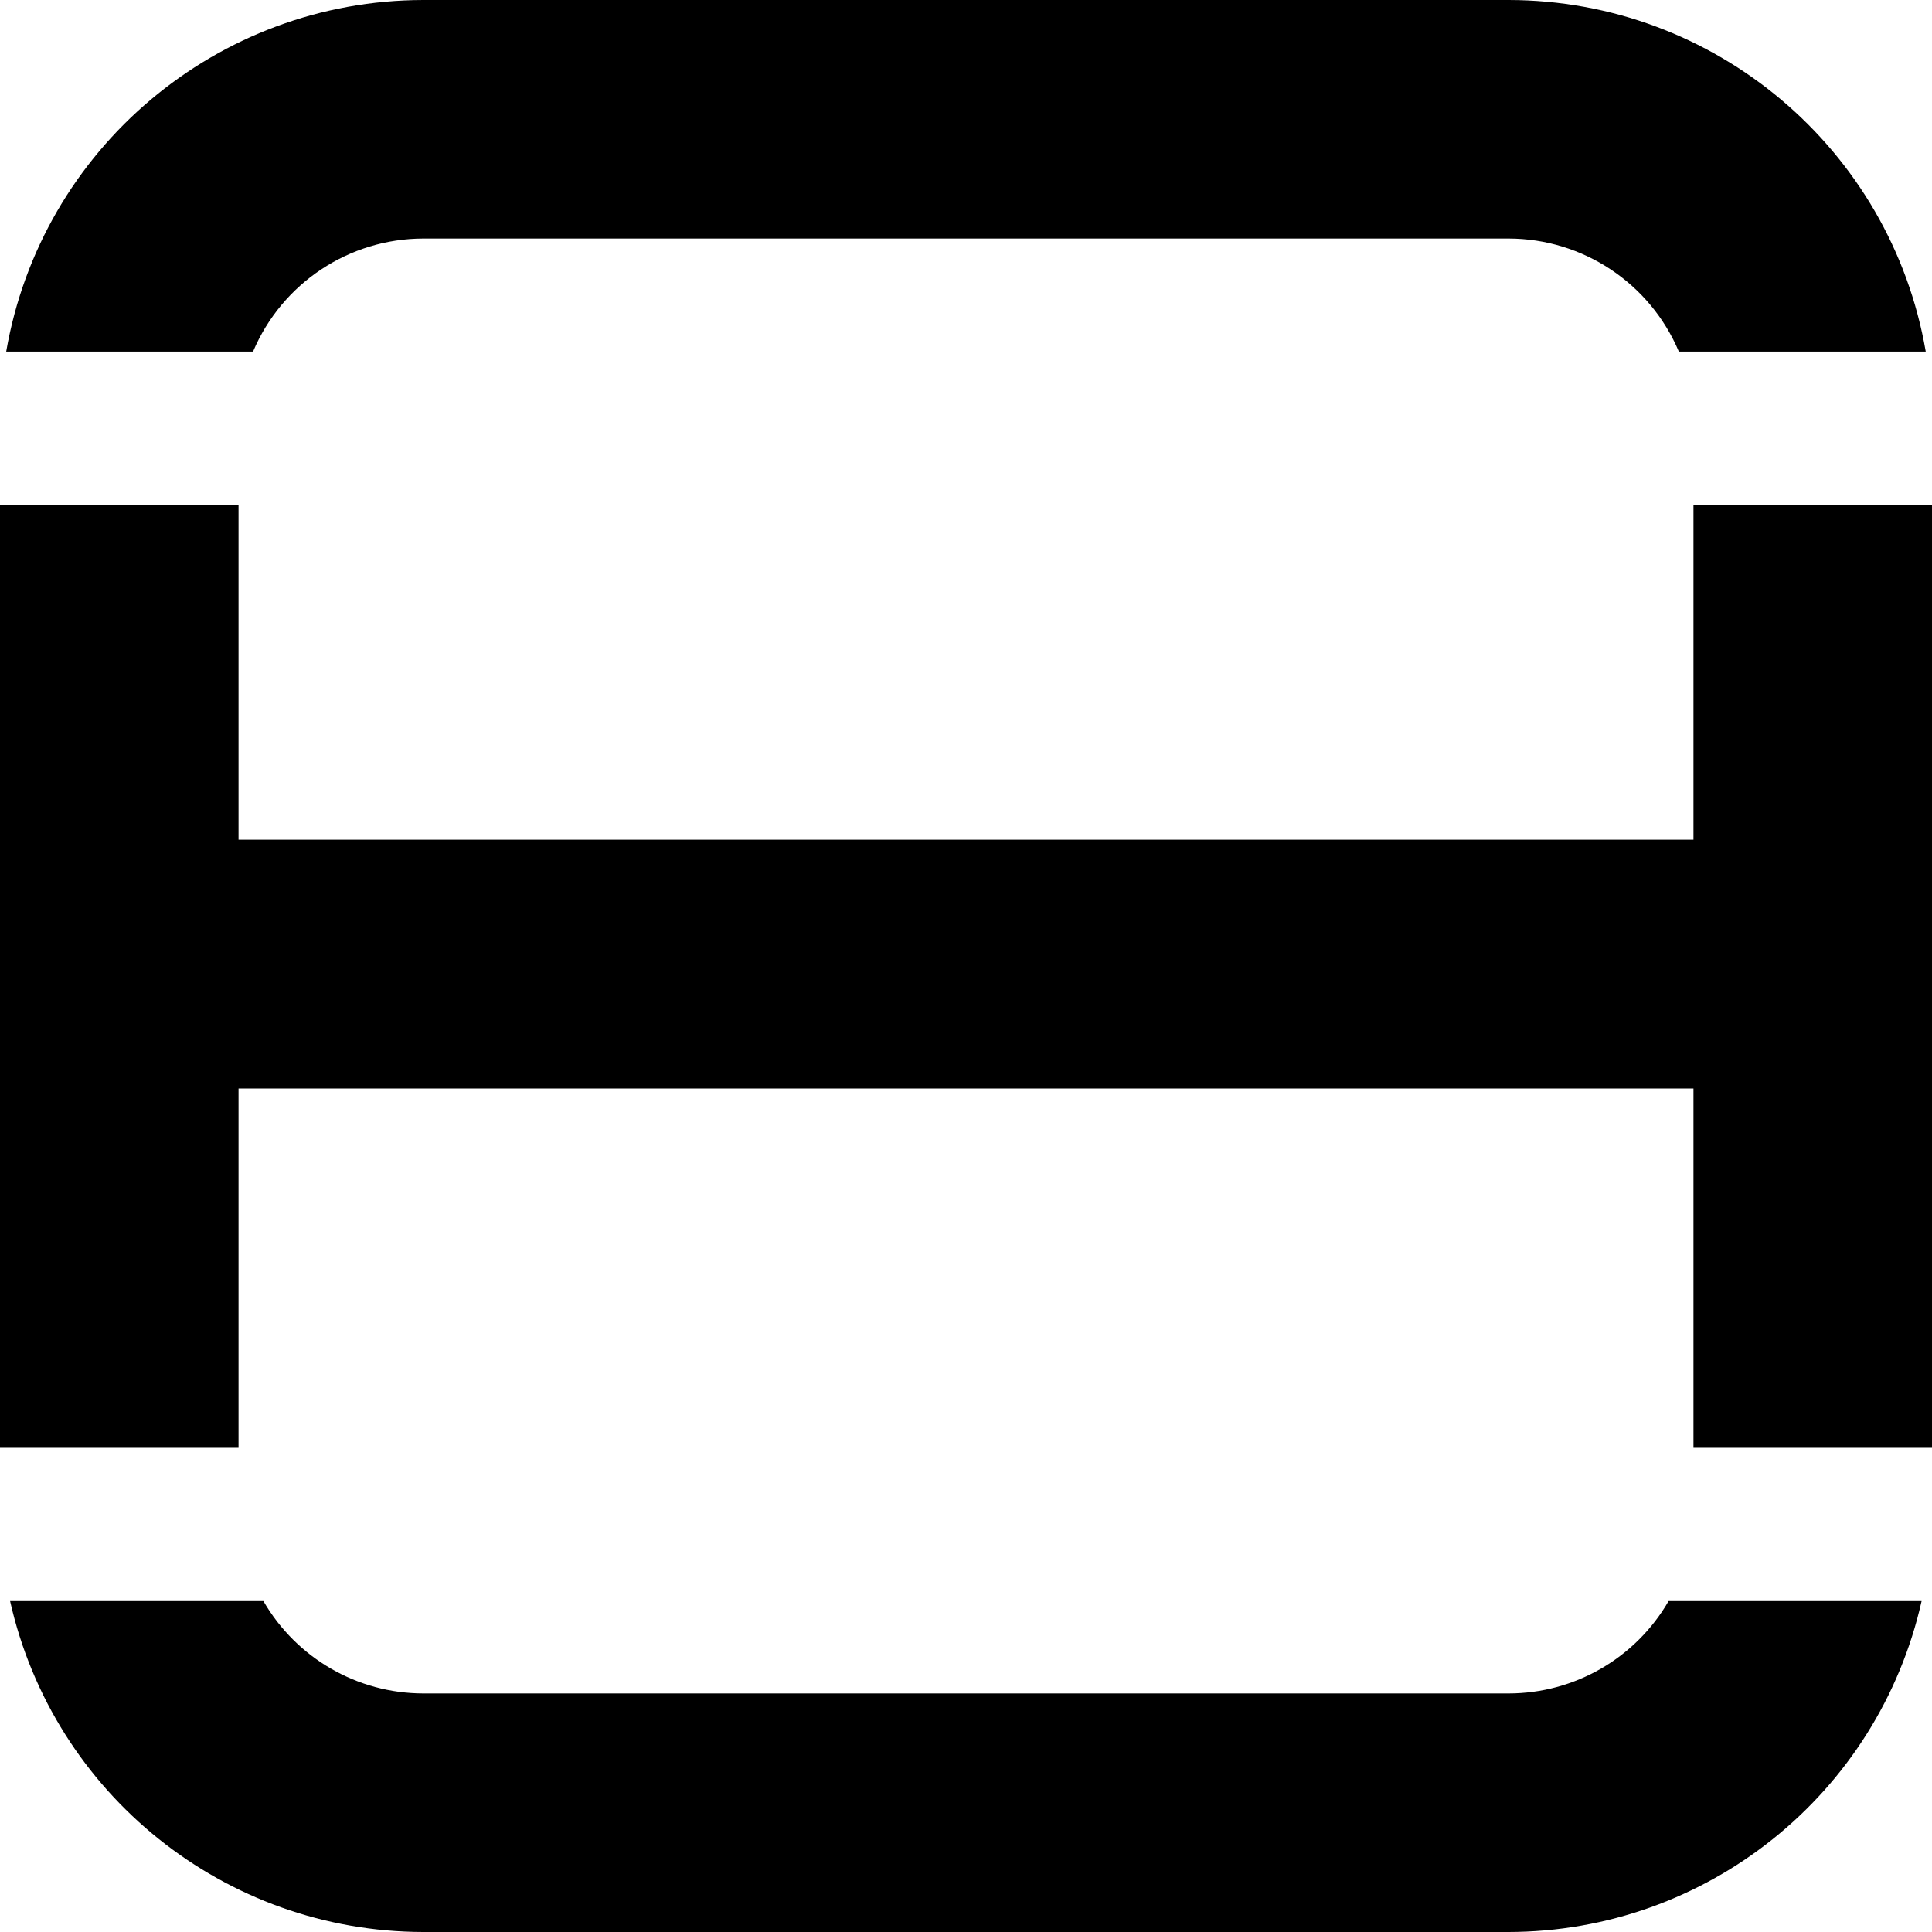
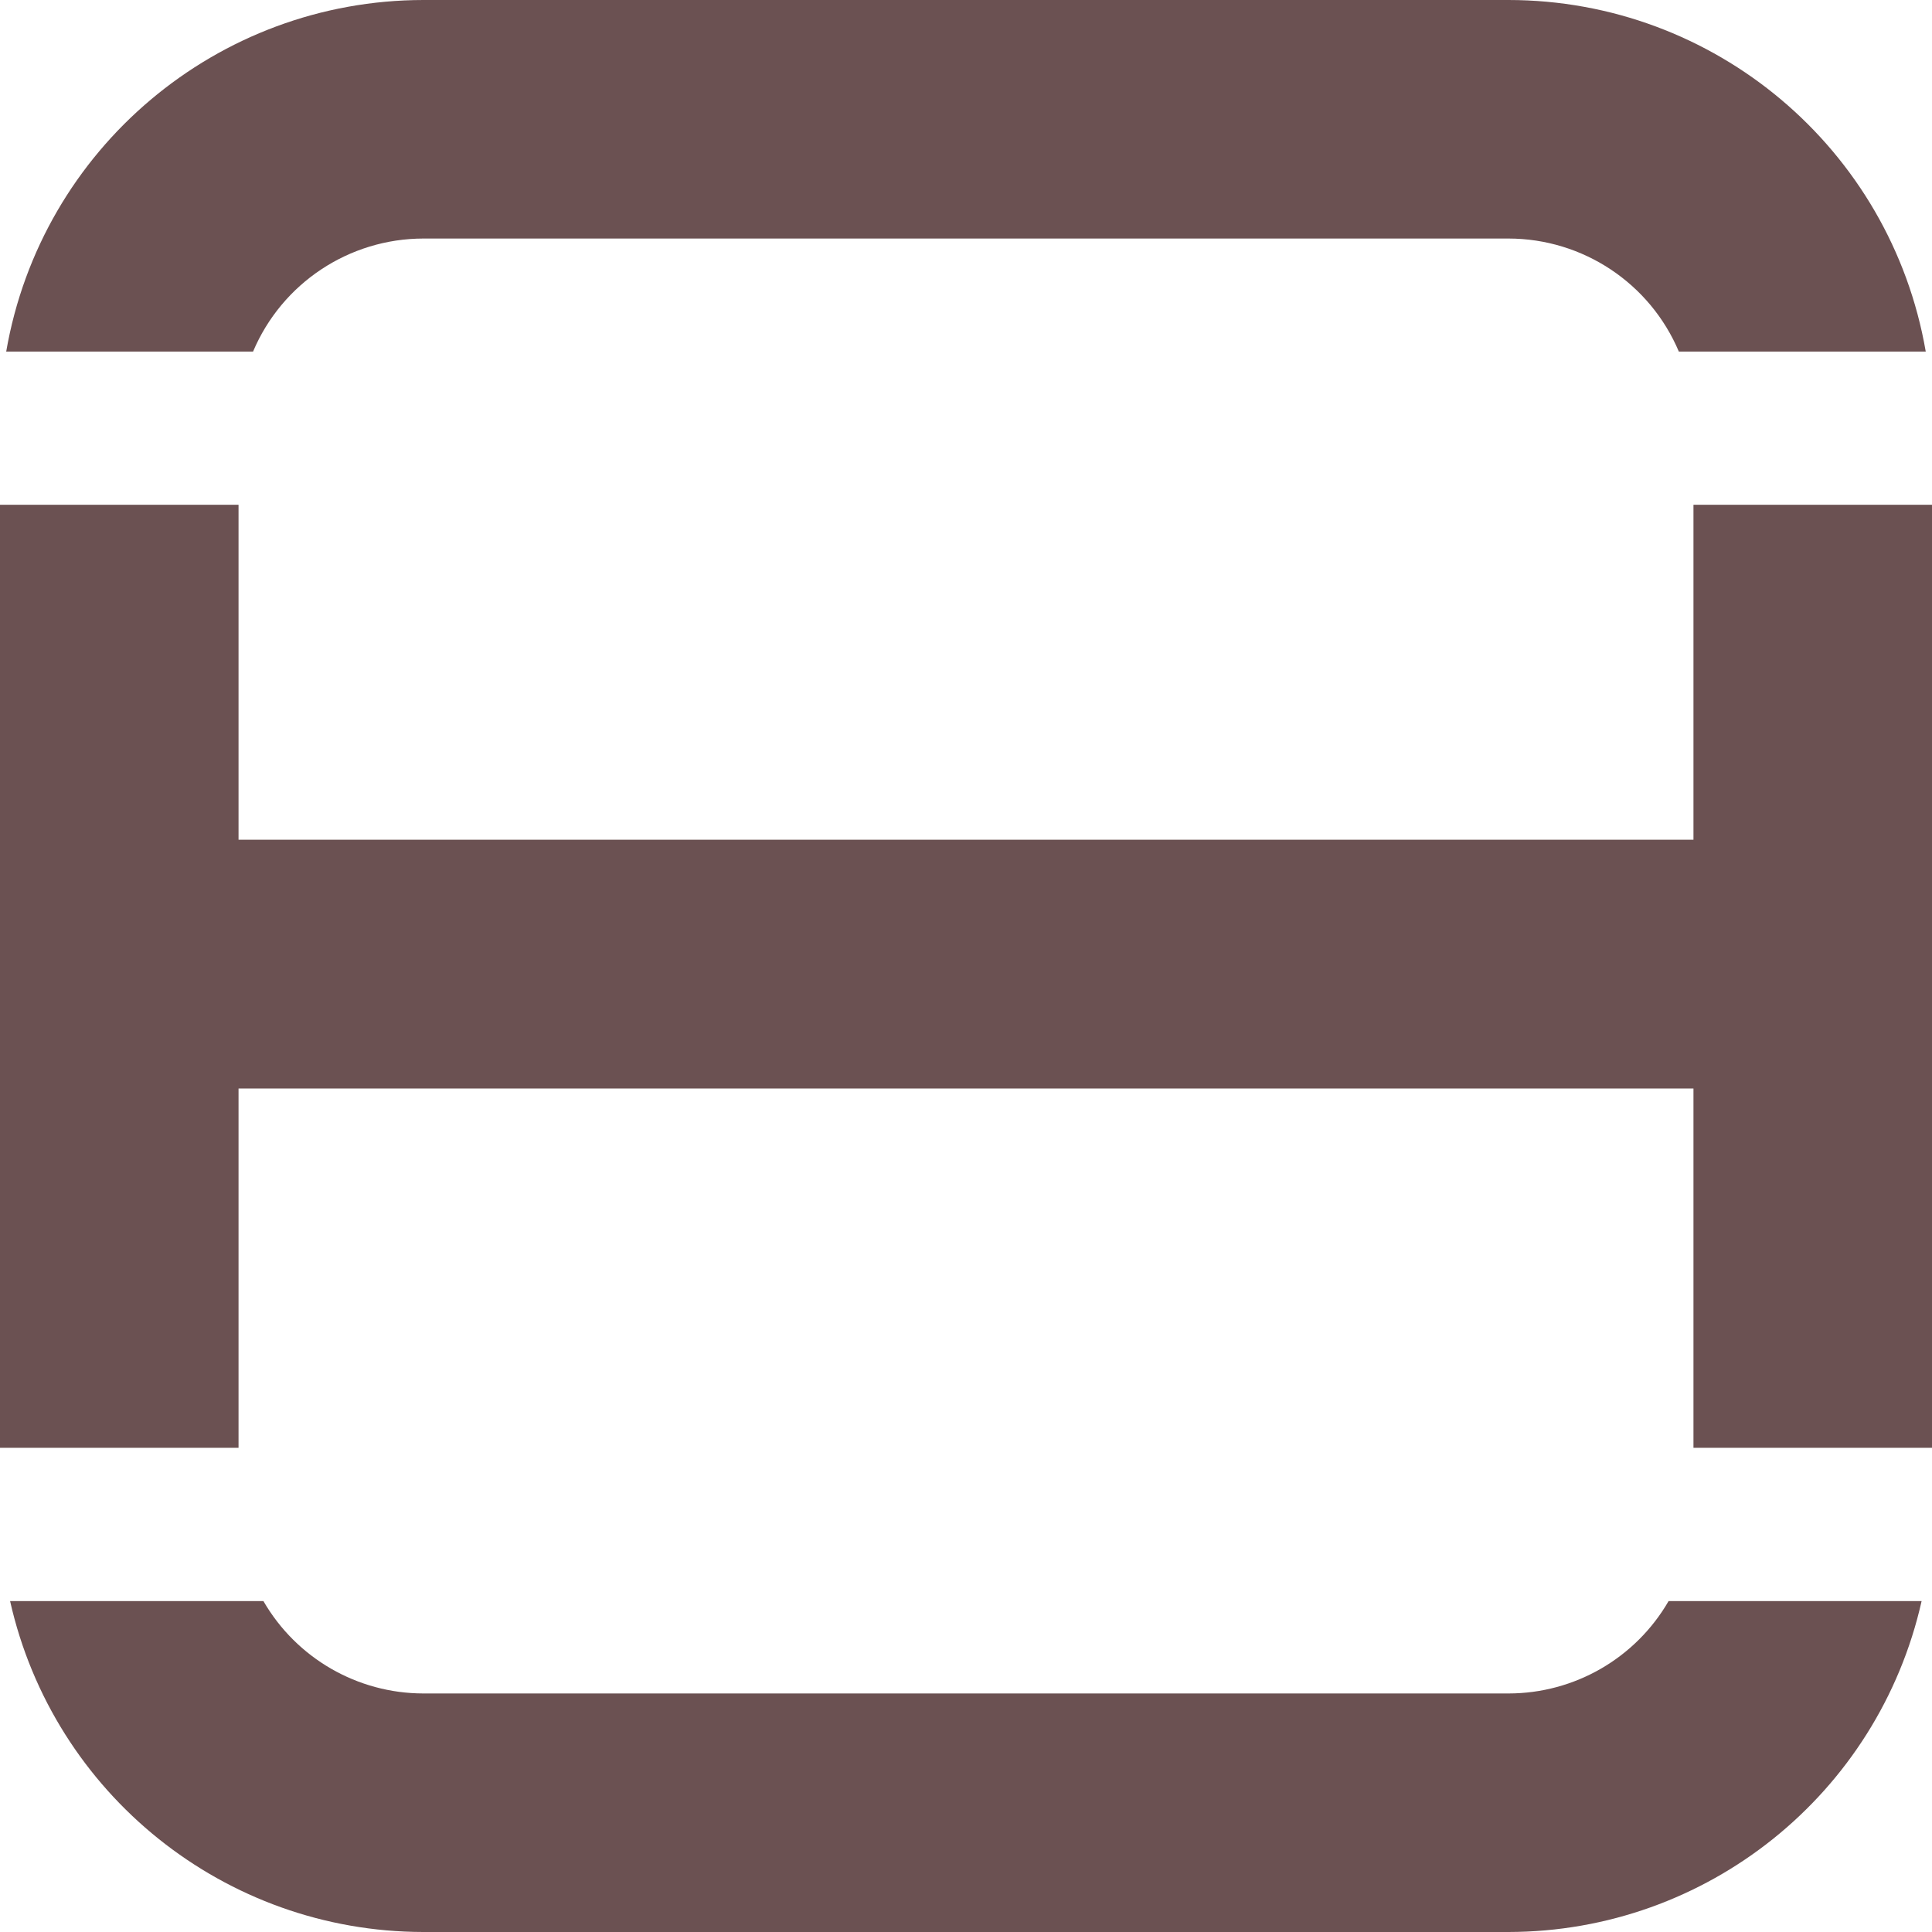
<svg xmlns="http://www.w3.org/2000/svg" viewBox="0 0 382.94 382.94">
  <g id="Layer_2" data-name="Layer 2">
    <g id="Layer_1-2" data-name="Layer 1">
      <g>
-         <path fill="#000000" d="M299,335.66H83.92a36.67,36.67,0,0,1-31.71-18.31H2a84.05,84.05,0,0,0,81.88,65.59H299a84.05,84.05,0,0,0,81.88-65.59H330.73A36.67,36.67,0,0,1,299,335.66Z" />
-         <path fill="#000000" d="M83.92,47.28H299a36.7,36.7,0,0,1,33.76,22.4H381.7A84,84,0,0,0,299,0H83.92A84,84,0,0,0,1.23,69.68H50.16A36.7,36.7,0,0,1,83.92,47.28Z" />
-         <polygon fill="#000000" points="335.66 100.05 335.66 166.44 47.28 166.44 47.28 100.05 0 100.05 0 286.97 47.28 286.97 47.28 215.75 335.66 215.75 335.66 286.97 382.94 286.97 382.94 100.05 335.66 100.05" />
+         <path fill="#6b5152" d="M299,335.66H83.92a36.67,36.67,0,0,1-31.71-18.31H2a84.05,84.05,0,0,0,81.88,65.59H299a84.05,84.05,0,0,0,81.88-65.59H330.73A36.67,36.67,0,0,1,299,335.66Z" />
+         <path fill="#6b5152" d="M83.92,47.28H299a36.7,36.7,0,0,1,33.76,22.4H381.7A84,84,0,0,0,299,0H83.92A84,84,0,0,0,1.23,69.68H50.16A36.7,36.7,0,0,1,83.92,47.28Z" />
+         <polygon fill="#6b5152" points="335.66 100.05 335.66 166.44 47.28 166.44 47.28 100.05 0 100.05 0 286.97 47.28 286.97 47.28 215.75 335.66 215.75 335.66 286.97 382.94 286.97 382.94 100.05 335.66 100.05" />
      </g>
    </g>
  </g>
</svg>
